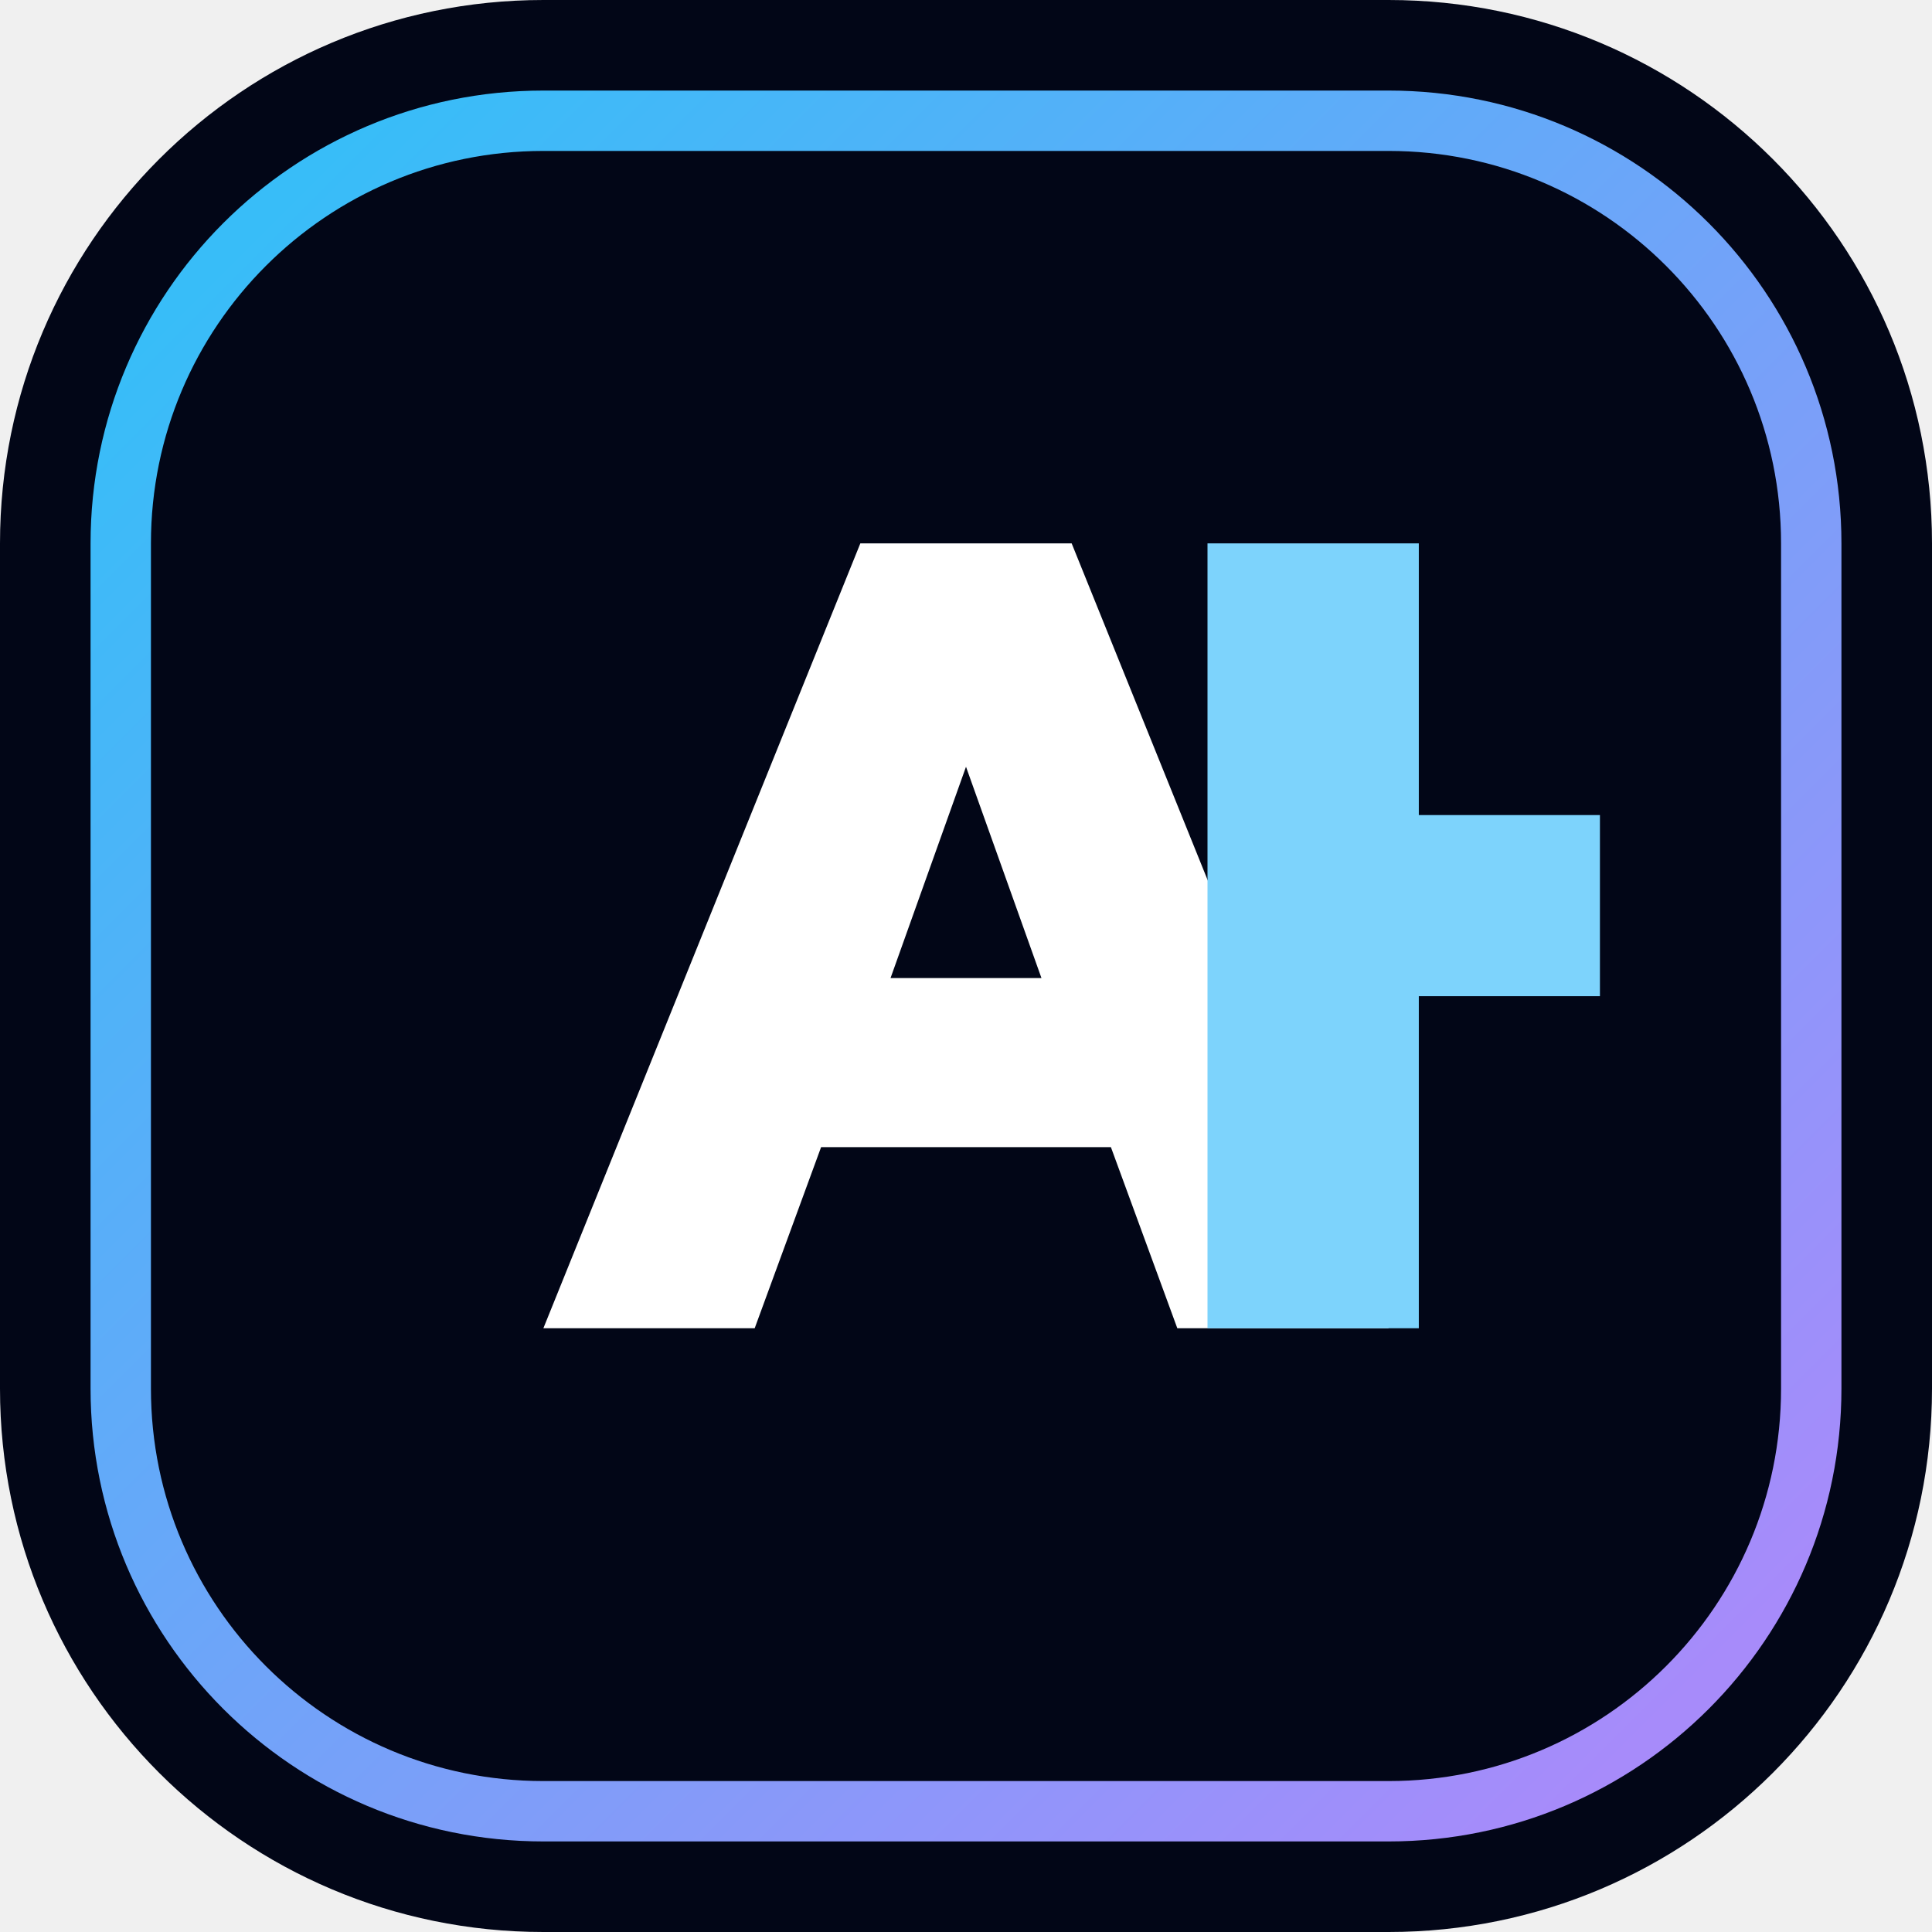
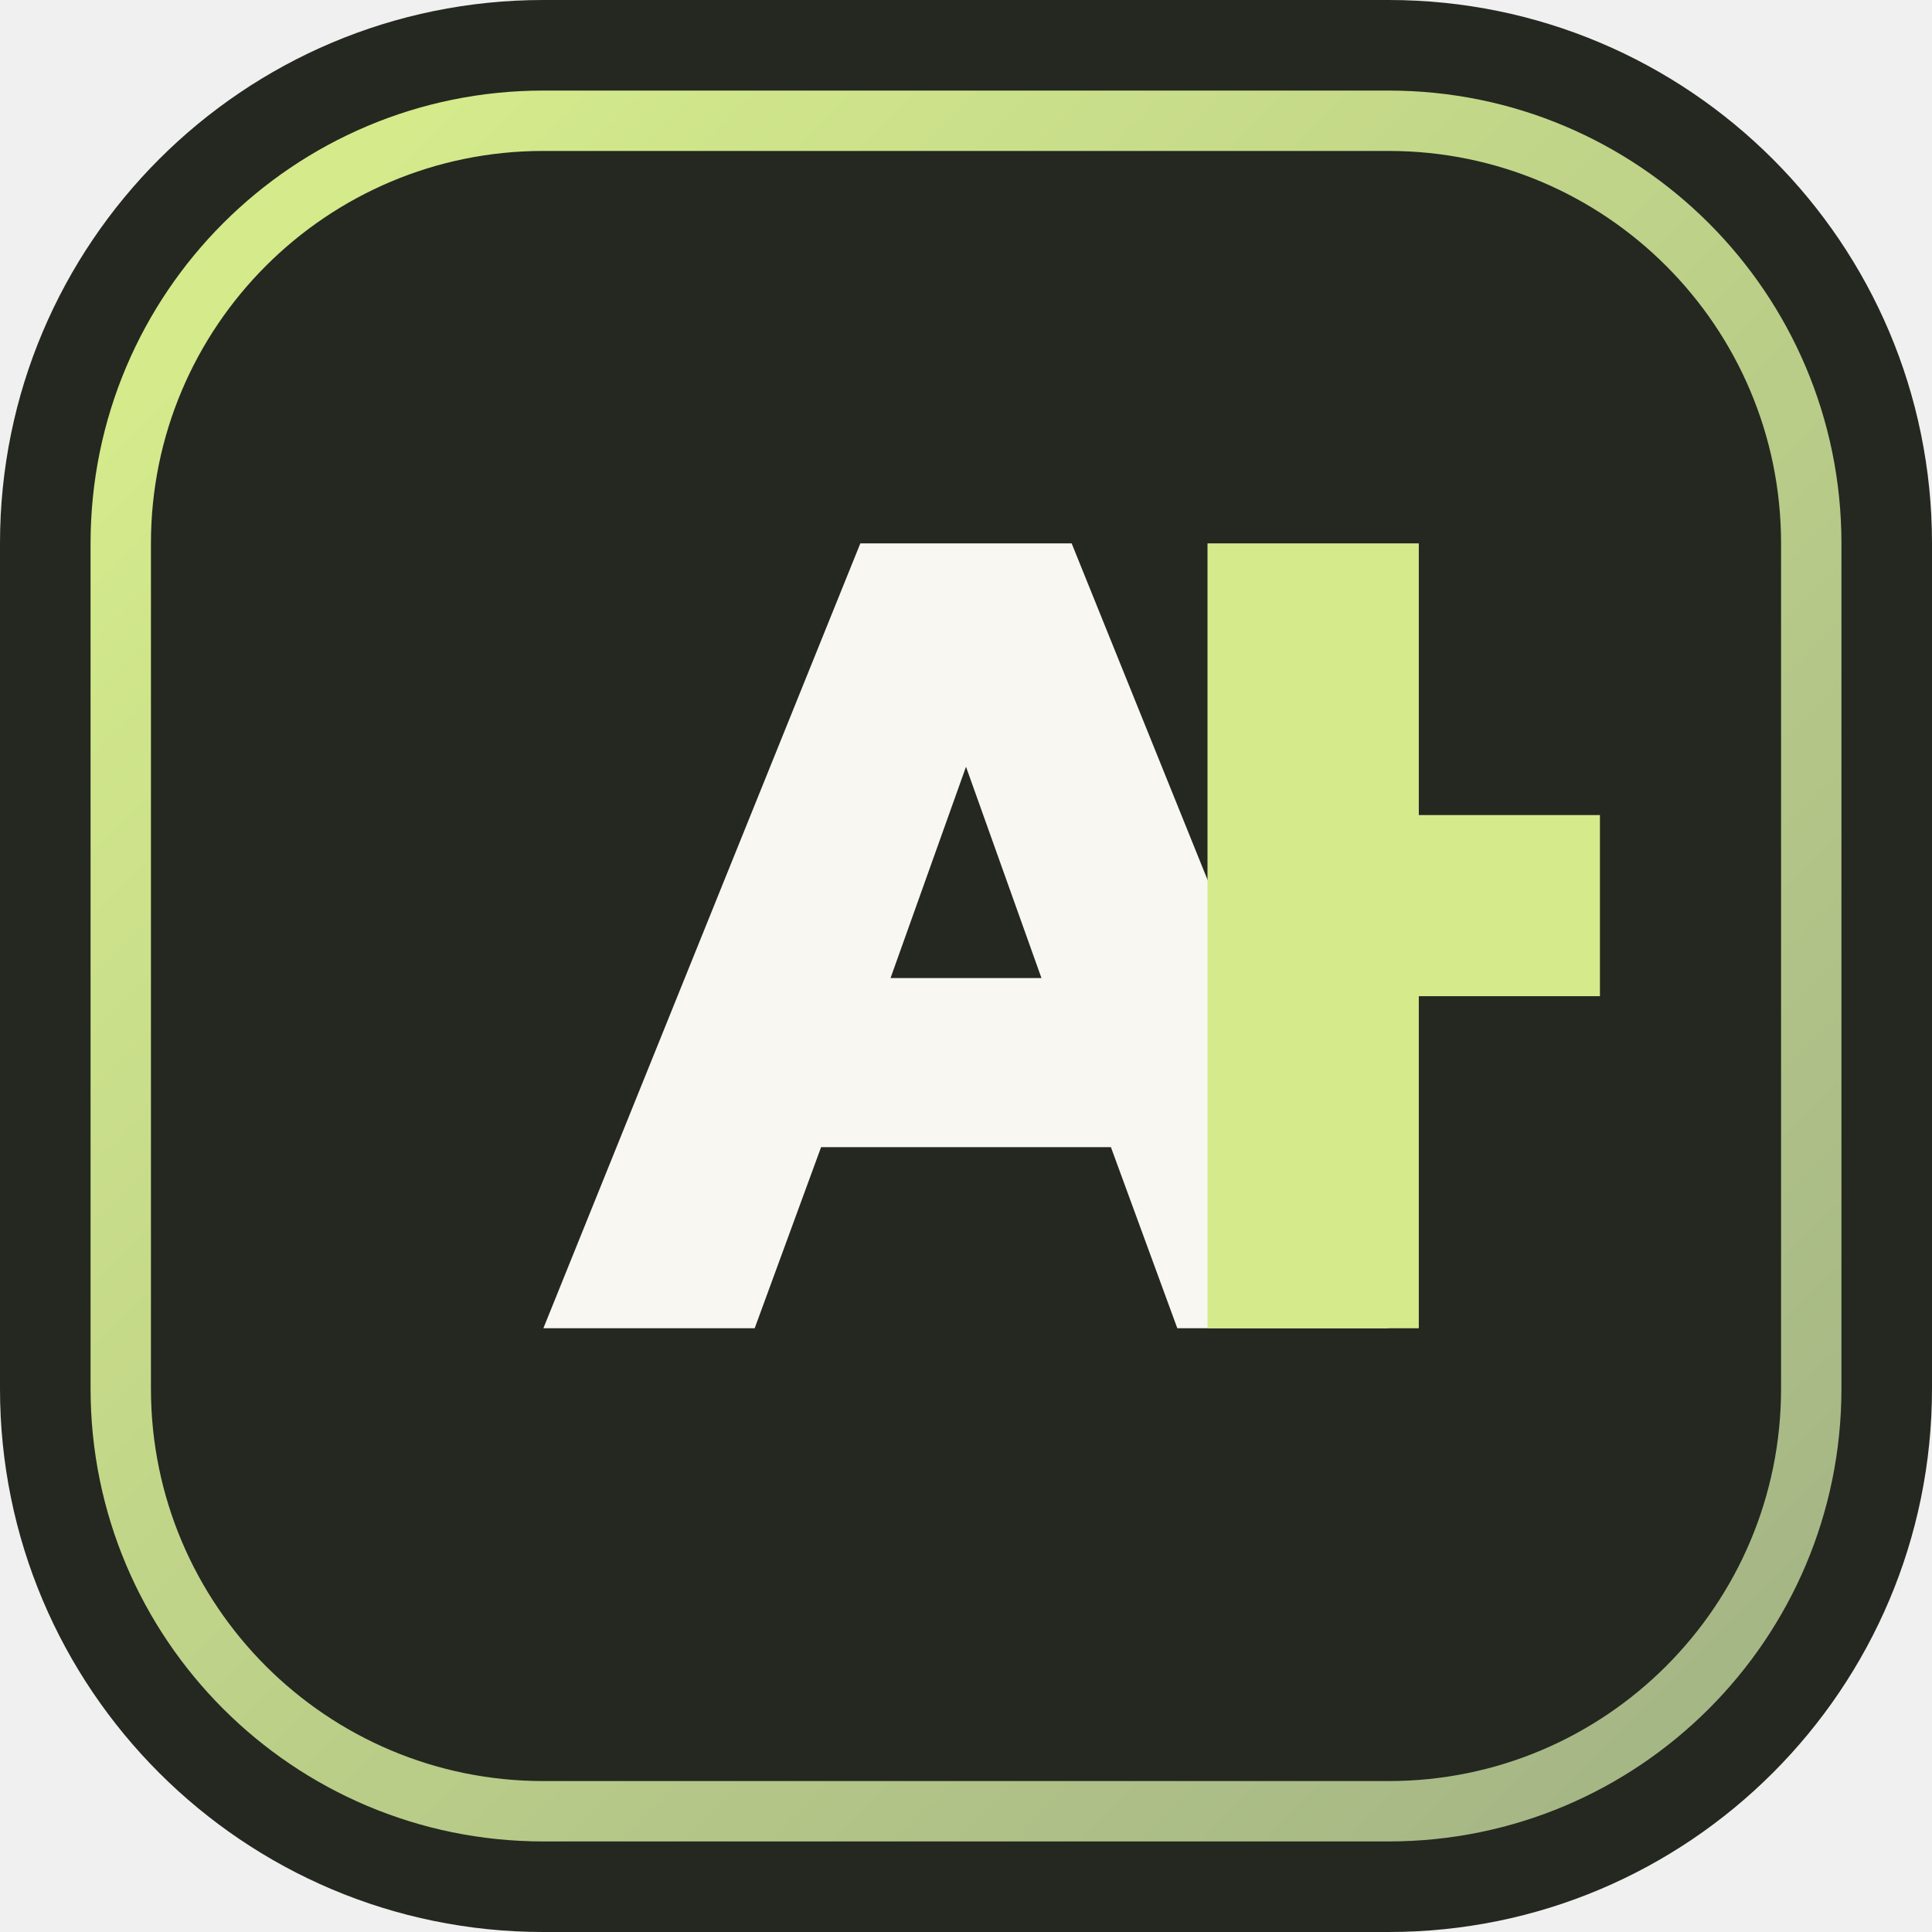
<svg xmlns="http://www.w3.org/2000/svg" width="64" height="64" viewBox="0 0 64 64" fill="none">
-   <rect width="64" height="64" rx="18" fill="#020617" />
+   <rect width="64" height="64" rx="18" fill="#242820" />
  <rect x="4" y="4" width="56" height="56" rx="14" stroke="url(#border)" stroke-width="2" />
-   <path d="M18 44L28.5 18H35.5L46 44H39L36.8 38H27.2L25 44H18ZM29.5 32.4H34.5L32 25.4L29.5 32.4Z" fill="white" />
-   <path d="M40 18H47V27H53V33H47V44H40V18Z" fill="#7DD3FC" />
+   <path d="M18 44L28.5 18H35.5L46 44H39L36.8 38H27.2L25 44H18ZM29.5 32.4H34.5L32 25.4L29.5 32.4Z" fill="#f8f7f2" />
+   <path d="M40 18H47V27H53V33H47V44H40V18Z" fill="#d5eb8b" />
  <defs>
    <linearGradient id="border" x1="8" y1="8" x2="56" y2="56" gradientUnits="userSpaceOnUse">
-       <stop stop-color="#38BDF8" />
-       <stop offset="1" stop-color="#A78BFA" />
+       <stop stop-color="#d5eb8b" />
+       <stop offset="1" stop-color="#a6b786" />
    </linearGradient>
  </defs>
</svg>
